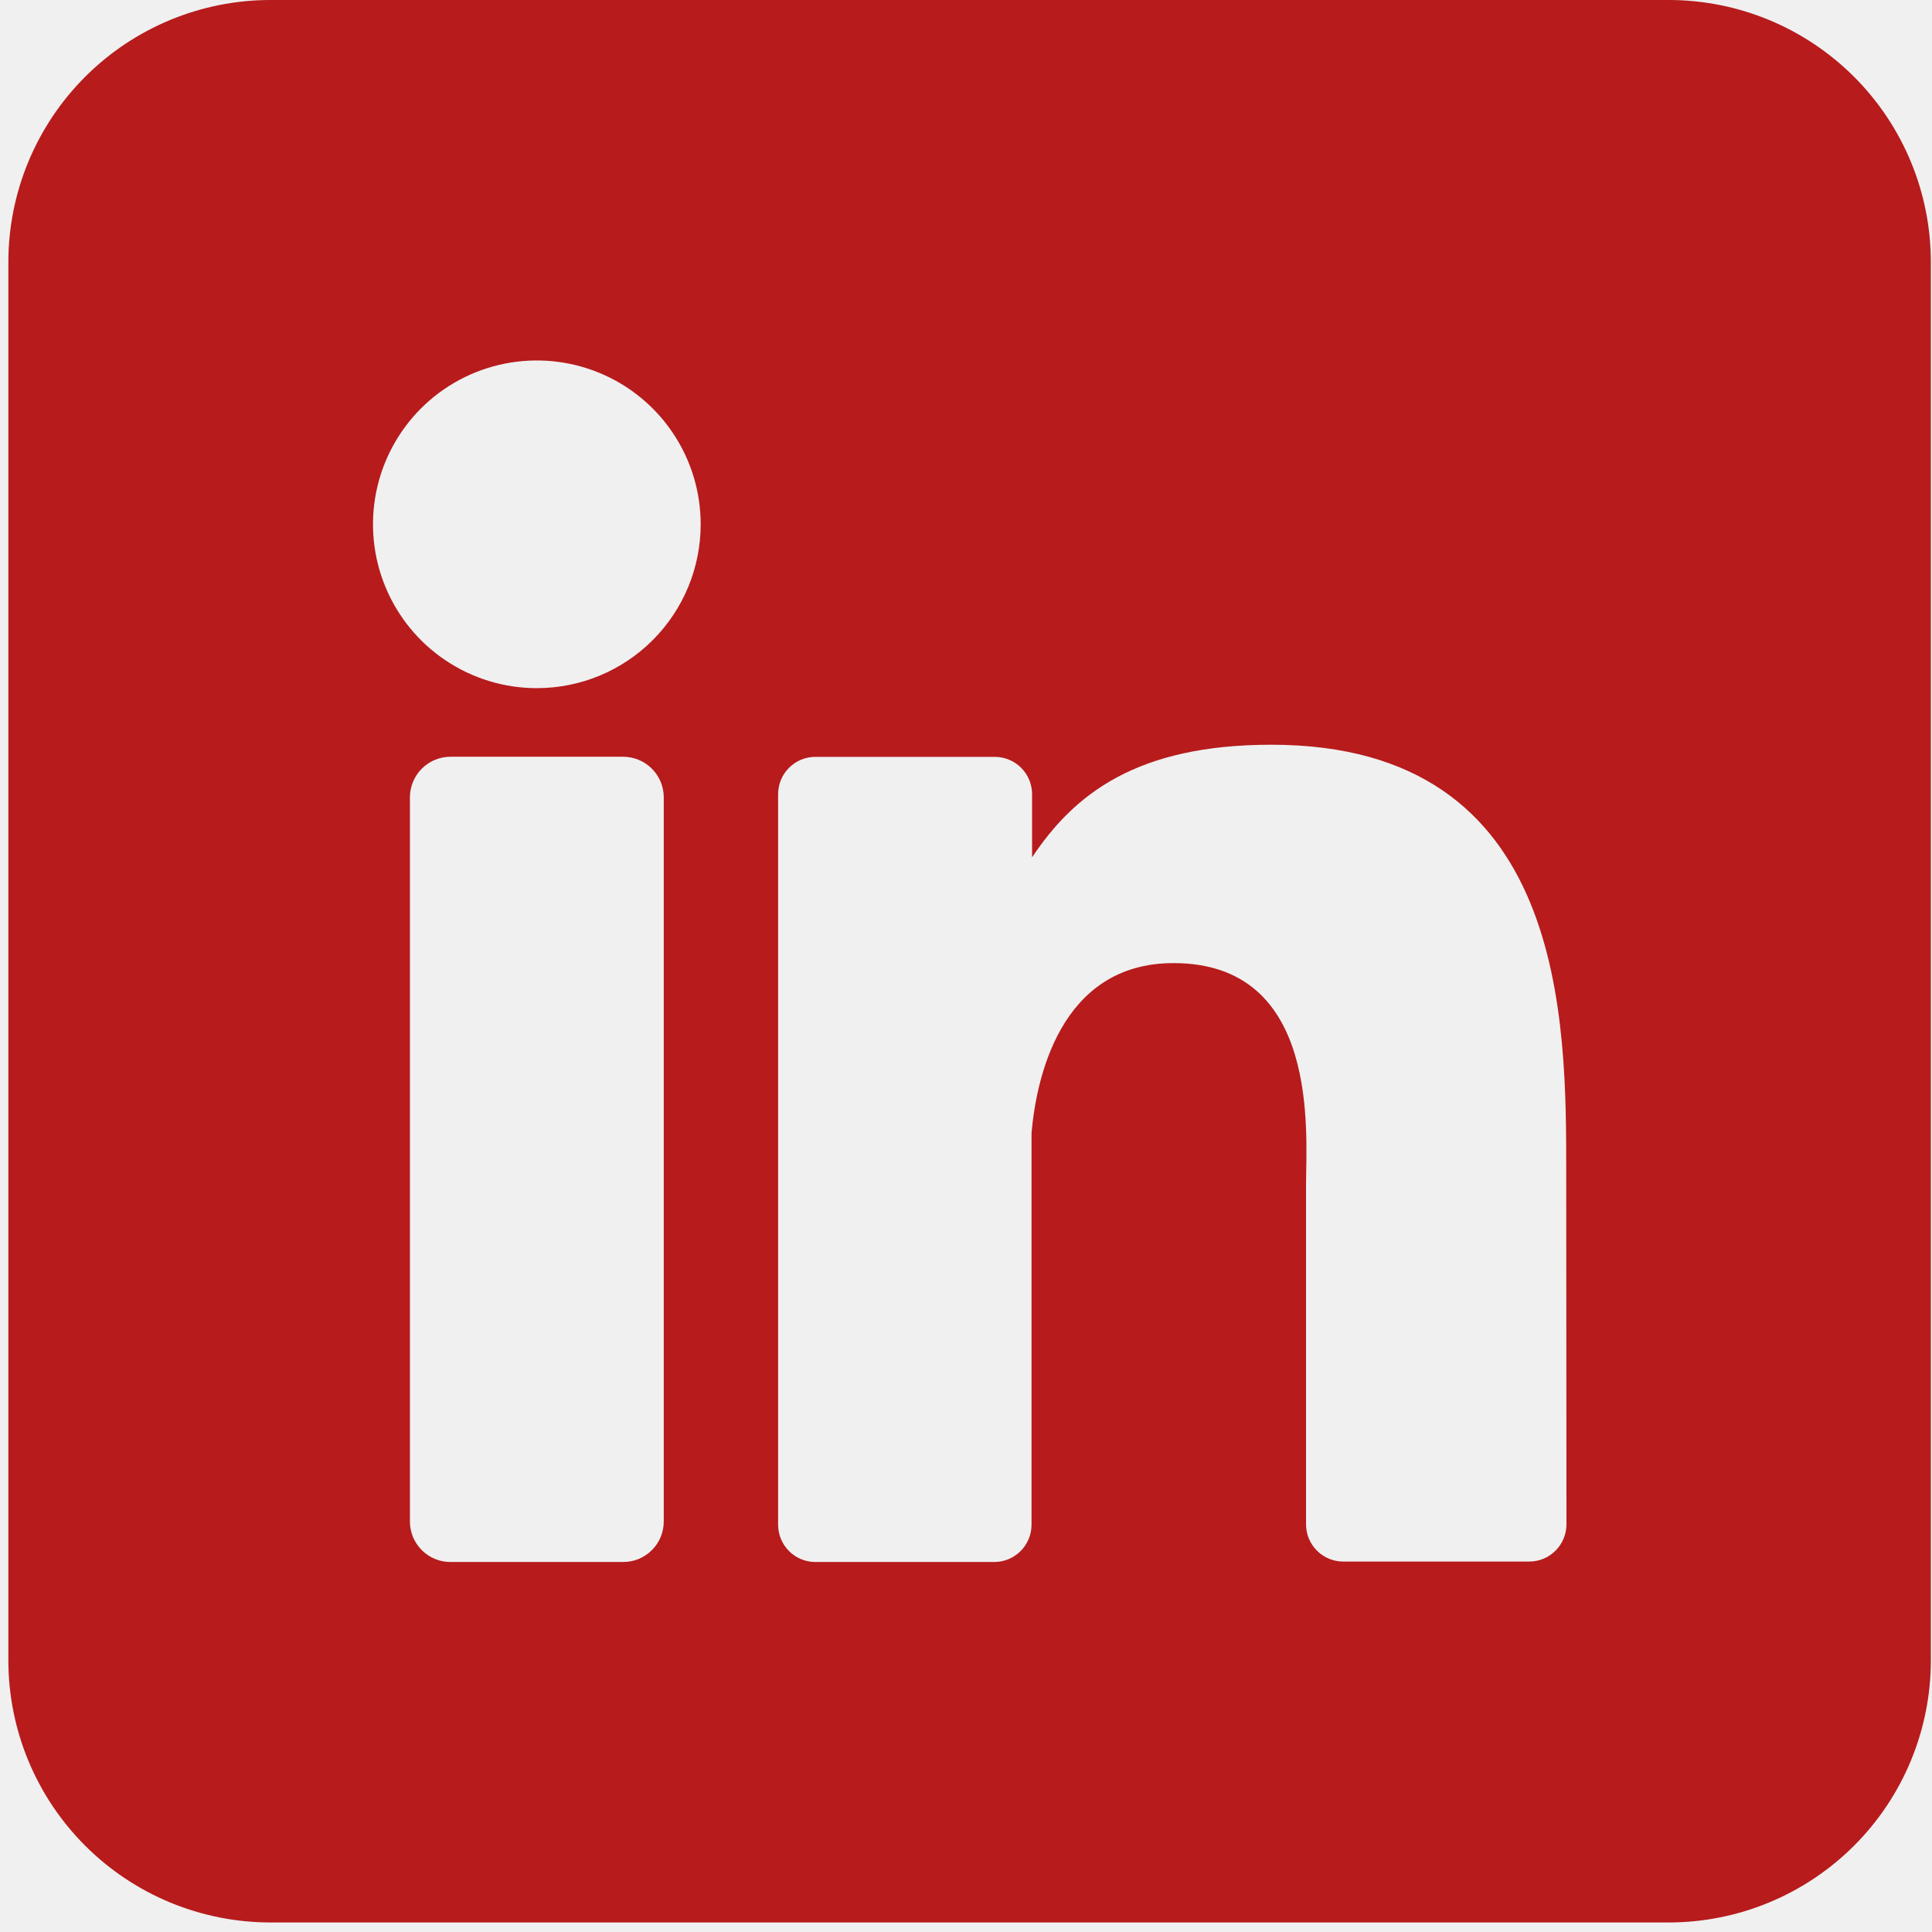
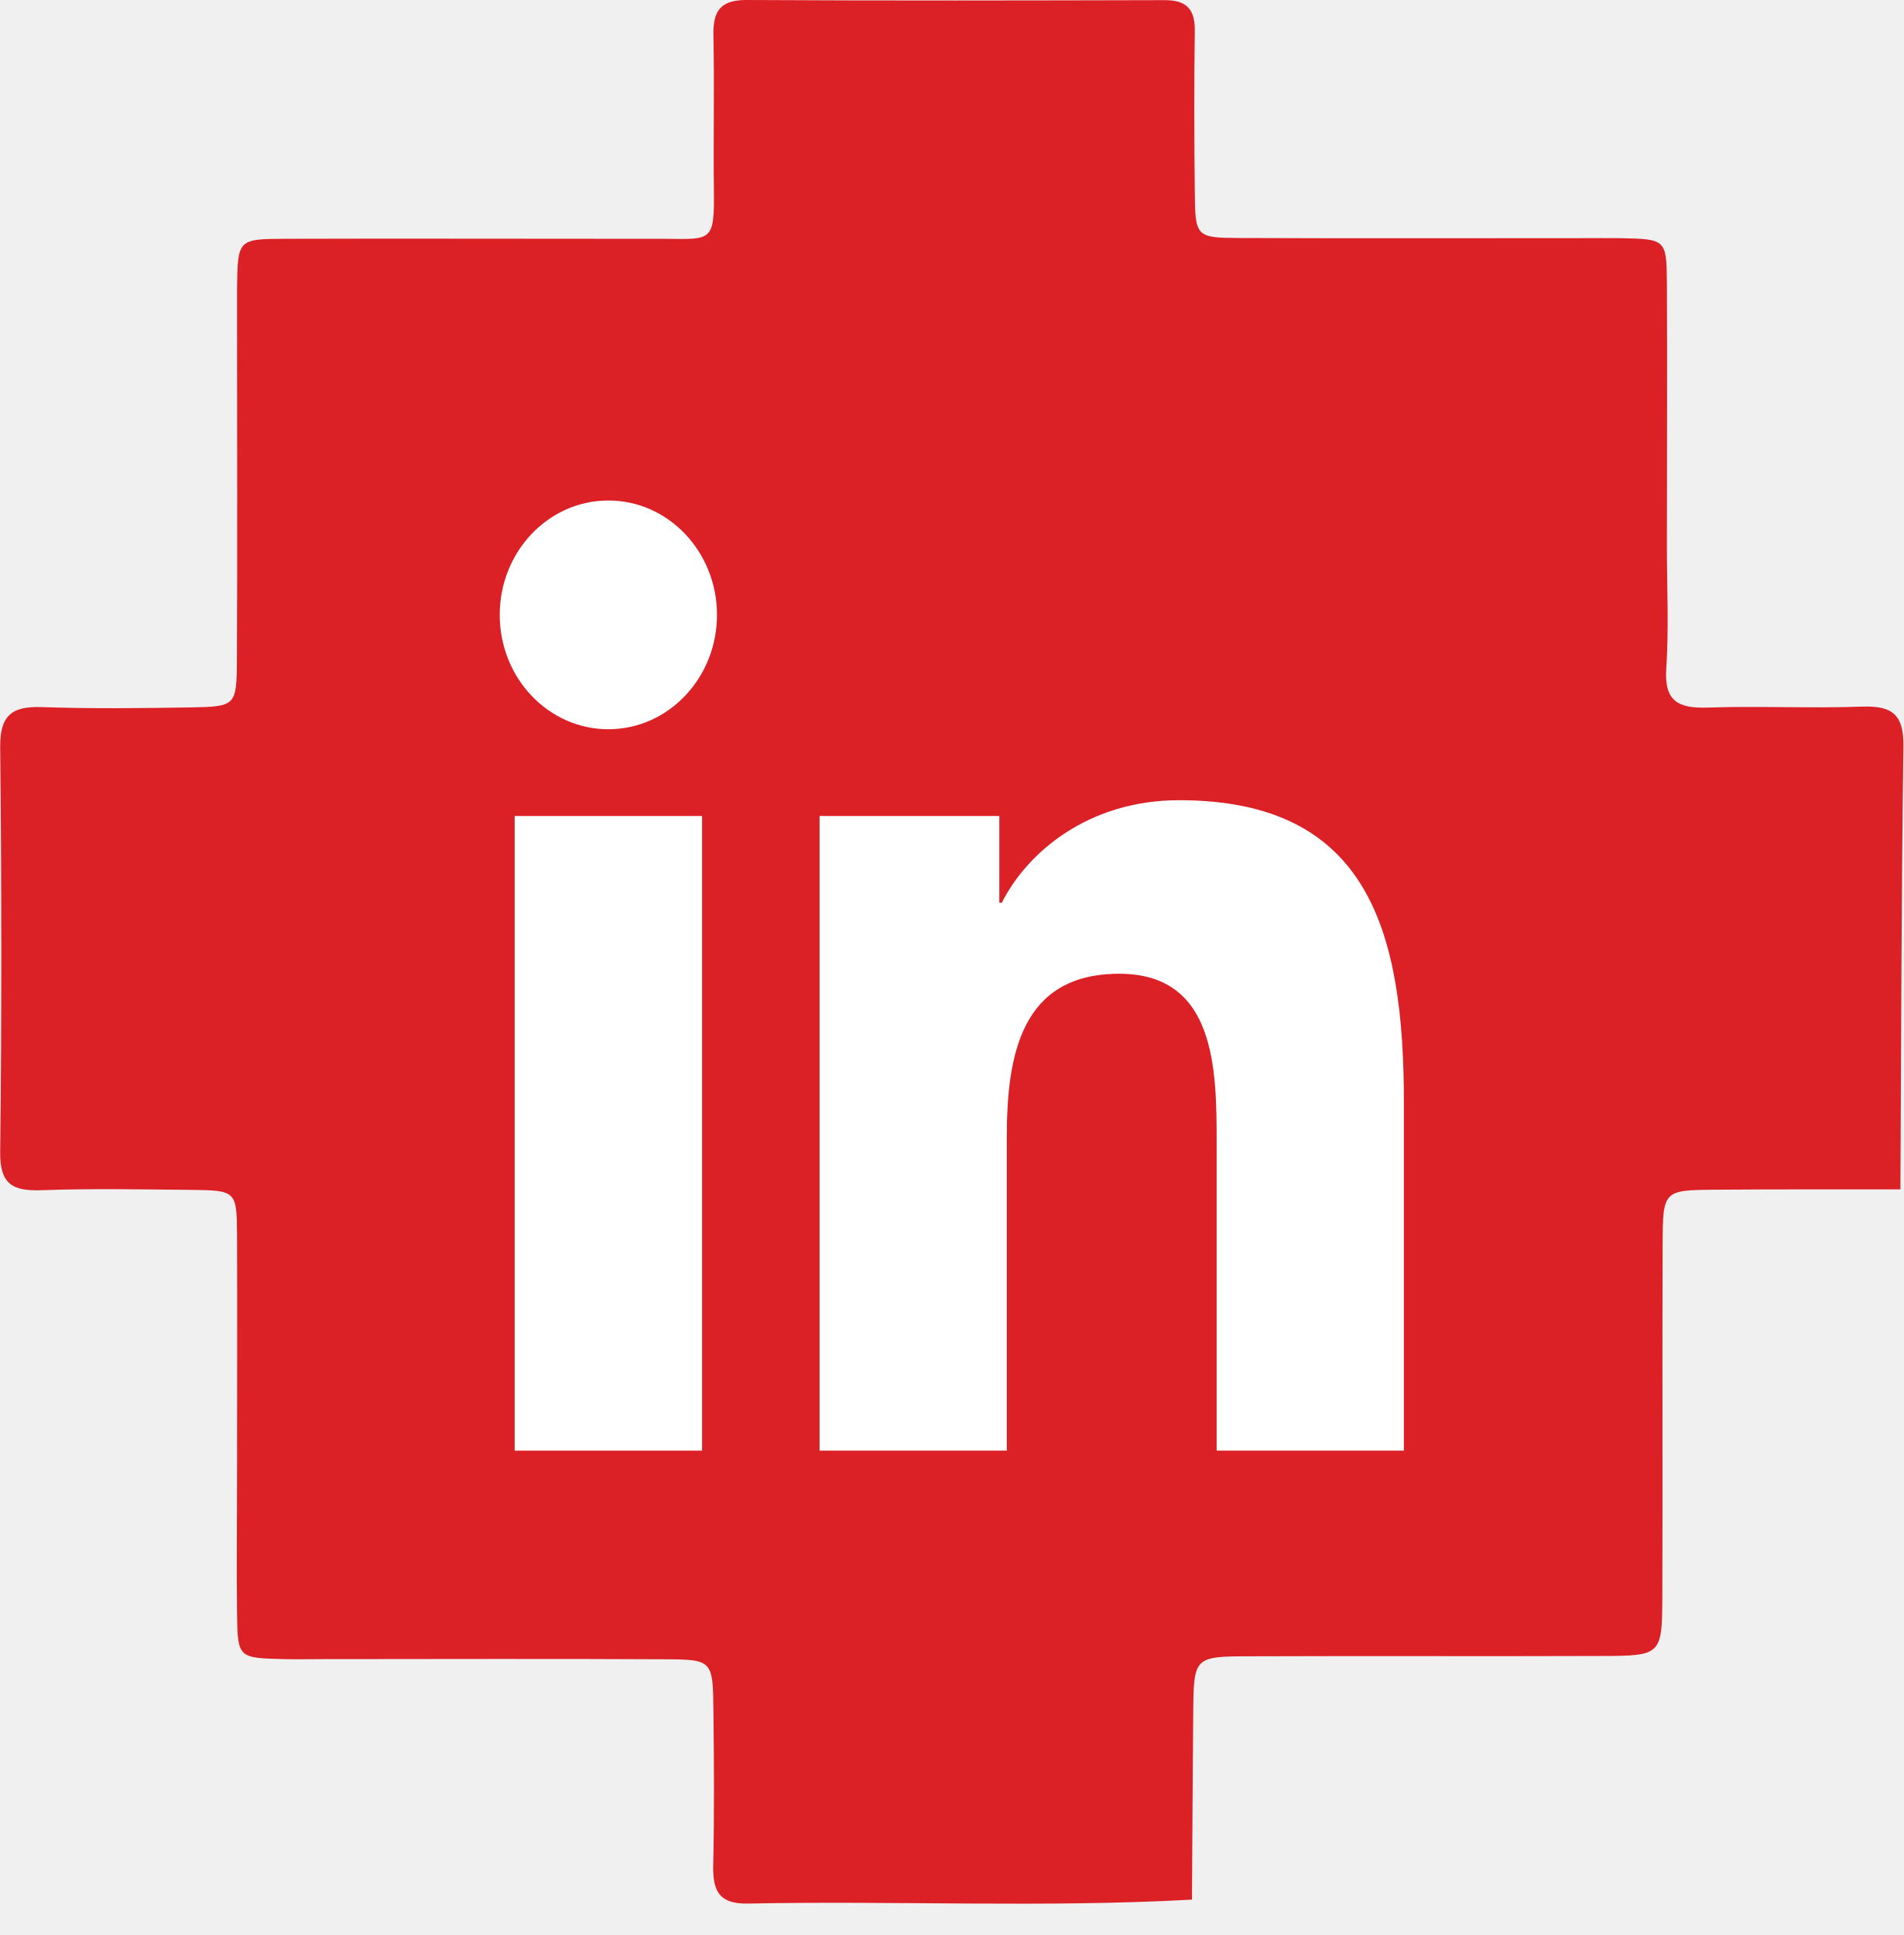
- <svg xmlns="http://www.w3.org/2000/svg" width="64" height="64" viewBox="0 0 64 64" fill="none">
-   <g id="fi_3536569" clip-path="url(#clip0_499_305)">
-     <g id="Layer 2">
-       <g id="linkedin">
-         <path id="icon" d="M55.277 0H8.962C6.658 0 4.449 0.915 2.821 2.544C1.192 4.172 0.277 6.381 0.277 8.684L0.277 55C0.277 57.303 1.192 59.512 2.821 61.141C4.449 62.769 6.658 63.684 8.962 63.684H55.277C57.581 63.684 59.789 62.769 61.418 61.141C63.047 59.512 63.962 57.303 63.962 55V8.684C63.962 6.381 63.047 4.172 61.418 2.544C59.789 0.915 57.581 0 55.277 0ZM21.988 50.397C21.988 50.574 21.954 50.749 21.887 50.912C21.82 51.075 21.721 51.224 21.596 51.349C21.471 51.474 21.323 51.573 21.16 51.641C20.997 51.709 20.822 51.743 20.645 51.743H14.925C14.748 51.744 14.573 51.709 14.409 51.642C14.245 51.575 14.097 51.475 13.972 51.35C13.847 51.225 13.748 51.077 13.68 50.913C13.613 50.749 13.578 50.574 13.579 50.397V26.415C13.579 26.058 13.72 25.715 13.973 25.463C14.225 25.21 14.568 25.068 14.925 25.068H20.645C21.002 25.069 21.343 25.212 21.595 25.464C21.847 25.716 21.988 26.058 21.988 26.415V50.397ZM17.783 22.796C16.71 22.796 15.66 22.478 14.768 21.881C13.875 21.285 13.18 20.437 12.769 19.445C12.358 18.454 12.251 17.362 12.46 16.309C12.669 15.257 13.186 14.29 13.945 13.53C14.704 12.771 15.671 12.255 16.724 12.045C17.777 11.836 18.869 11.943 19.86 12.354C20.852 12.765 21.7 13.46 22.296 14.353C22.893 15.246 23.211 16.295 23.211 17.368C23.211 18.808 22.639 20.189 21.621 21.206C20.603 22.224 19.223 22.796 17.783 22.796ZM51.891 50.491C51.891 50.654 51.859 50.815 51.797 50.966C51.735 51.116 51.644 51.252 51.529 51.368C51.414 51.483 51.278 51.574 51.127 51.636C50.977 51.698 50.816 51.729 50.653 51.729H44.502C44.339 51.729 44.178 51.698 44.028 51.636C43.877 51.574 43.741 51.483 43.626 51.368C43.511 51.252 43.419 51.116 43.357 50.966C43.295 50.815 43.264 50.654 43.264 50.491V39.256C43.264 37.577 43.756 31.904 38.875 31.904C35.094 31.904 34.323 35.786 34.171 37.53V50.506C34.171 50.831 34.043 51.143 33.815 51.375C33.587 51.606 33.277 51.739 32.952 51.743H27.01C26.848 51.743 26.687 51.711 26.537 51.649C26.387 51.587 26.251 51.496 26.137 51.381C26.022 51.266 25.931 51.129 25.869 50.979C25.807 50.829 25.776 50.668 25.776 50.506V26.309C25.776 26.147 25.807 25.986 25.869 25.836C25.931 25.686 26.022 25.55 26.137 25.435C26.251 25.32 26.387 25.229 26.537 25.166C26.687 25.104 26.848 25.072 27.01 25.072H32.952C33.28 25.072 33.595 25.202 33.827 25.434C34.059 25.667 34.189 25.981 34.189 26.309V28.401C35.593 26.291 37.674 24.67 42.114 24.67C51.948 24.67 51.883 33.854 51.883 38.898L51.891 50.491Z" fill="#B71B1C" />
-       </g>
-     </g>
+ <svg xmlns="http://www.w3.org/2000/svg" width="60" height="61" viewBox="0 0 60 61" fill="none">
+   <path d="M37.577 59.885C32.912 60.143 28.247 59.915 23.583 60.009C22.624 60.029 22.465 59.563 22.485 58.764C22.52 57.143 22.51 55.521 22.49 53.905C22.475 52.343 22.46 52.313 20.94 52.308C17.354 52.288 13.767 52.303 10.18 52.303C9.773 52.303 9.37 52.313 8.963 52.303C7.508 52.268 7.493 52.268 7.473 50.875C7.453 49.392 7.473 47.904 7.473 46.416C7.473 43.917 7.483 41.418 7.473 38.923C7.463 37.54 7.443 37.525 5.997 37.51C4.443 37.495 2.883 37.465 1.328 37.52C0.414 37.555 -0.008 37.351 0.006 36.31C0.056 32.055 0.051 27.8 0.006 23.55C-0.003 22.554 0.374 22.256 1.318 22.291C2.873 22.345 4.428 22.326 5.988 22.301C7.428 22.276 7.458 22.256 7.468 20.838C7.488 17.327 7.473 13.816 7.473 10.305C7.473 9.898 7.473 9.497 7.473 9.09C7.493 7.553 7.498 7.533 8.983 7.528C12.5 7.518 16.017 7.528 19.539 7.528C20.011 7.528 20.488 7.528 20.96 7.528C22.445 7.543 22.525 7.627 22.505 5.966C22.485 4.344 22.525 2.723 22.49 1.106C22.475 0.327 22.729 0 23.533 0C27.93 0.025 32.331 0.015 36.727 0.005C37.423 0.005 37.676 0.307 37.666 0.982C37.641 2.668 37.646 4.359 37.666 6.045C37.681 7.468 37.696 7.498 39.097 7.503C42.684 7.518 46.27 7.508 49.857 7.508C50.264 7.508 50.666 7.503 51.074 7.508C52.514 7.538 52.539 7.538 52.549 8.926C52.564 11.693 52.549 14.466 52.549 17.233C52.549 18.517 52.614 19.801 52.529 21.081C52.46 22.117 52.917 22.335 53.836 22.306C55.46 22.251 57.085 22.335 58.704 22.276C59.653 22.241 60.021 22.529 60.006 23.526C59.941 28.182 59.936 32.839 59.911 37.495C57.959 37.495 56.002 37.49 54.05 37.505C52.445 37.52 52.42 37.53 52.415 39.211C52.4 42.91 52.42 46.61 52.405 50.304C52.4 52.179 52.375 52.199 50.488 52.204C46.782 52.218 43.076 52.199 39.37 52.214C37.636 52.218 37.631 52.243 37.617 54.029C37.597 55.977 37.592 57.926 37.577 59.875V59.885ZM37.656 29.799C37.656 27.711 37.641 25.623 37.666 23.535C37.676 22.757 37.572 22.286 36.583 22.296C32.261 22.34 27.945 22.335 23.623 22.296C22.724 22.291 22.48 22.638 22.485 23.476C22.515 27.785 22.505 32.1 22.49 36.409C22.49 37.108 22.589 37.52 23.469 37.51C27.855 37.47 32.246 37.475 36.633 37.51C37.443 37.515 37.681 37.237 37.666 36.459C37.631 34.237 37.651 32.011 37.651 29.789L37.656 29.799Z" fill="#DB2026" />
+   <rect x="17.885" y="17.852" width="23.845" height="25.291" fill="#DB2026" />
+   <g clip-path="url(#clip0_1416_72)">
+     <path d="M19.18 15.778C17.287 15.778 15.754 17.394 15.754 19.383C15.754 21.373 17.286 22.989 19.18 22.989C21.069 22.989 22.603 21.373 22.603 19.383C22.603 17.394 21.069 15.778 19.18 15.778Z" fill="white" />
+     <path d="M16.225 25.724H22.133V45.731H16.225V25.724Z" fill="white" />
+     <path d="M37.172 25.226C34.298 25.226 32.371 26.885 31.583 28.458H31.504V25.724H25.838H25.837V45.731H31.74V35.833C31.74 33.224 32.212 30.697 35.285 30.697C38.315 30.697 38.355 33.681 38.355 36.001V45.731H44.258V34.757C44.258 29.37 43.154 25.226 37.172 25.226Z" fill="white" />
  </g>
  <defs>
-     <clipPath id="clip0_499_305">
-       <rect width="63.684" height="63.684" fill="white" transform="translate(0.277344)" />
+     <clipPath id="clip0_1416_72">
+       <rect width="28.504" height="30.005" fill="white" transform="translate(15.7539 15.7524)" />
    </clipPath>
  </defs>
</svg>
